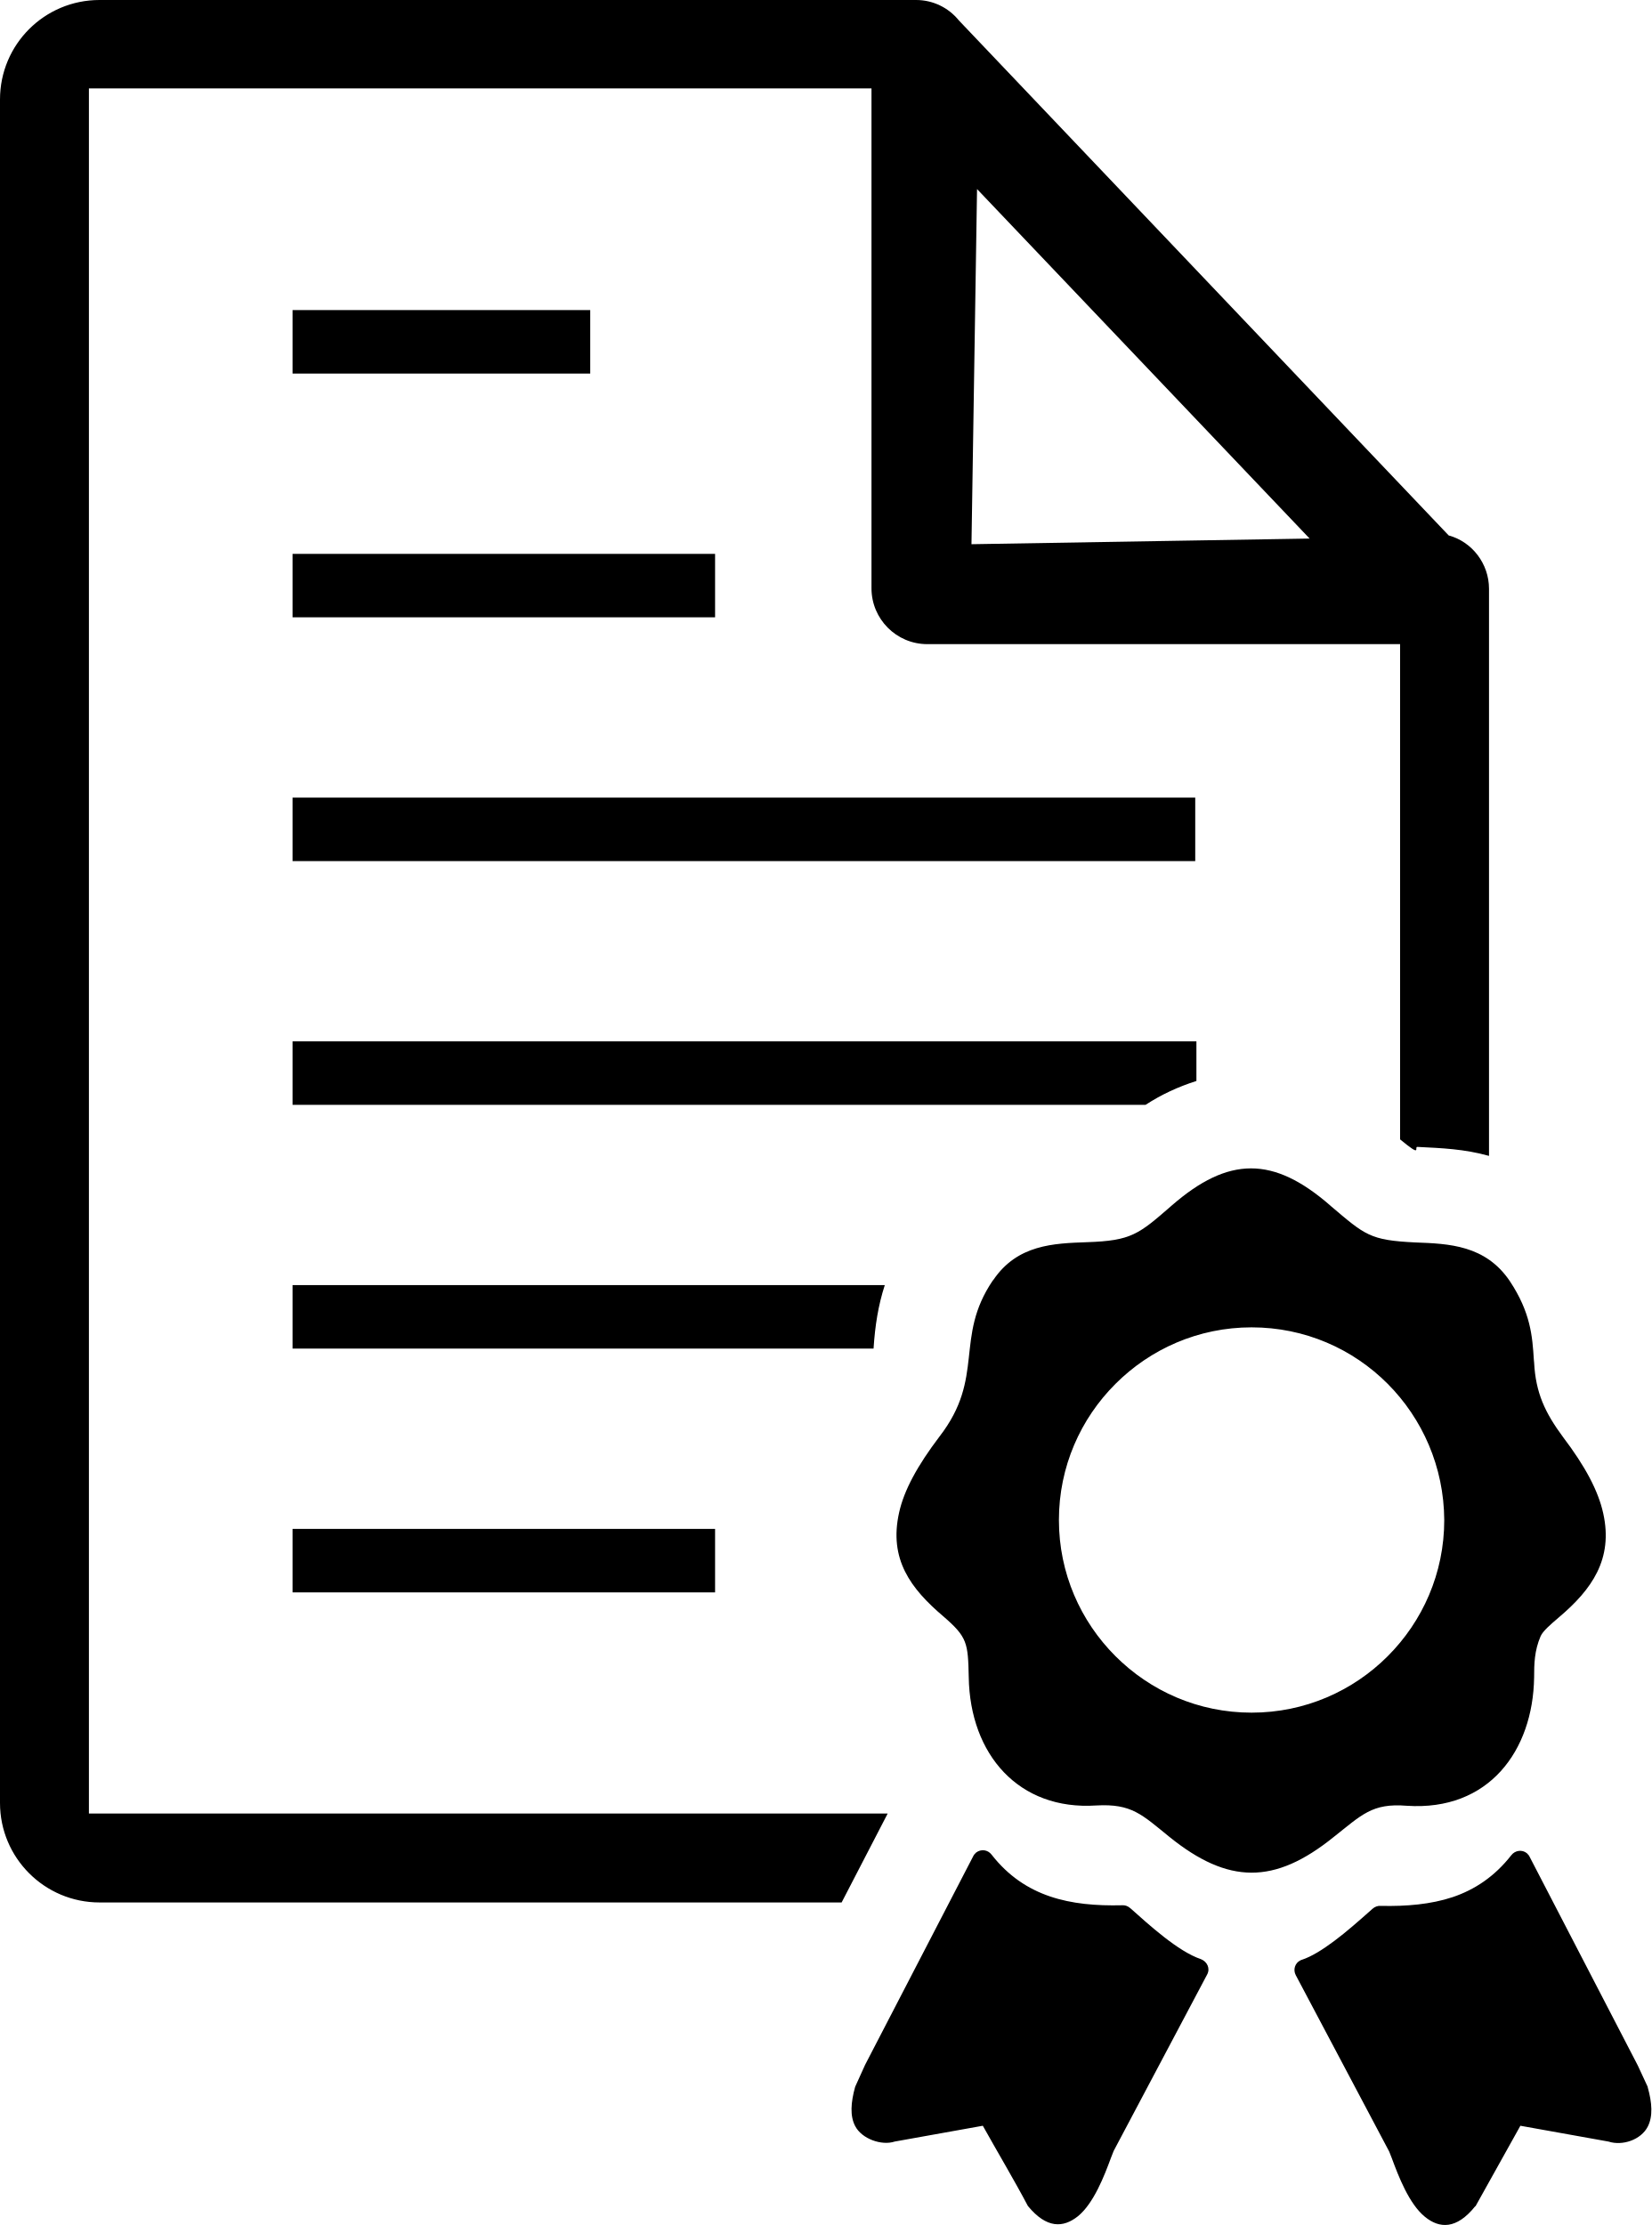
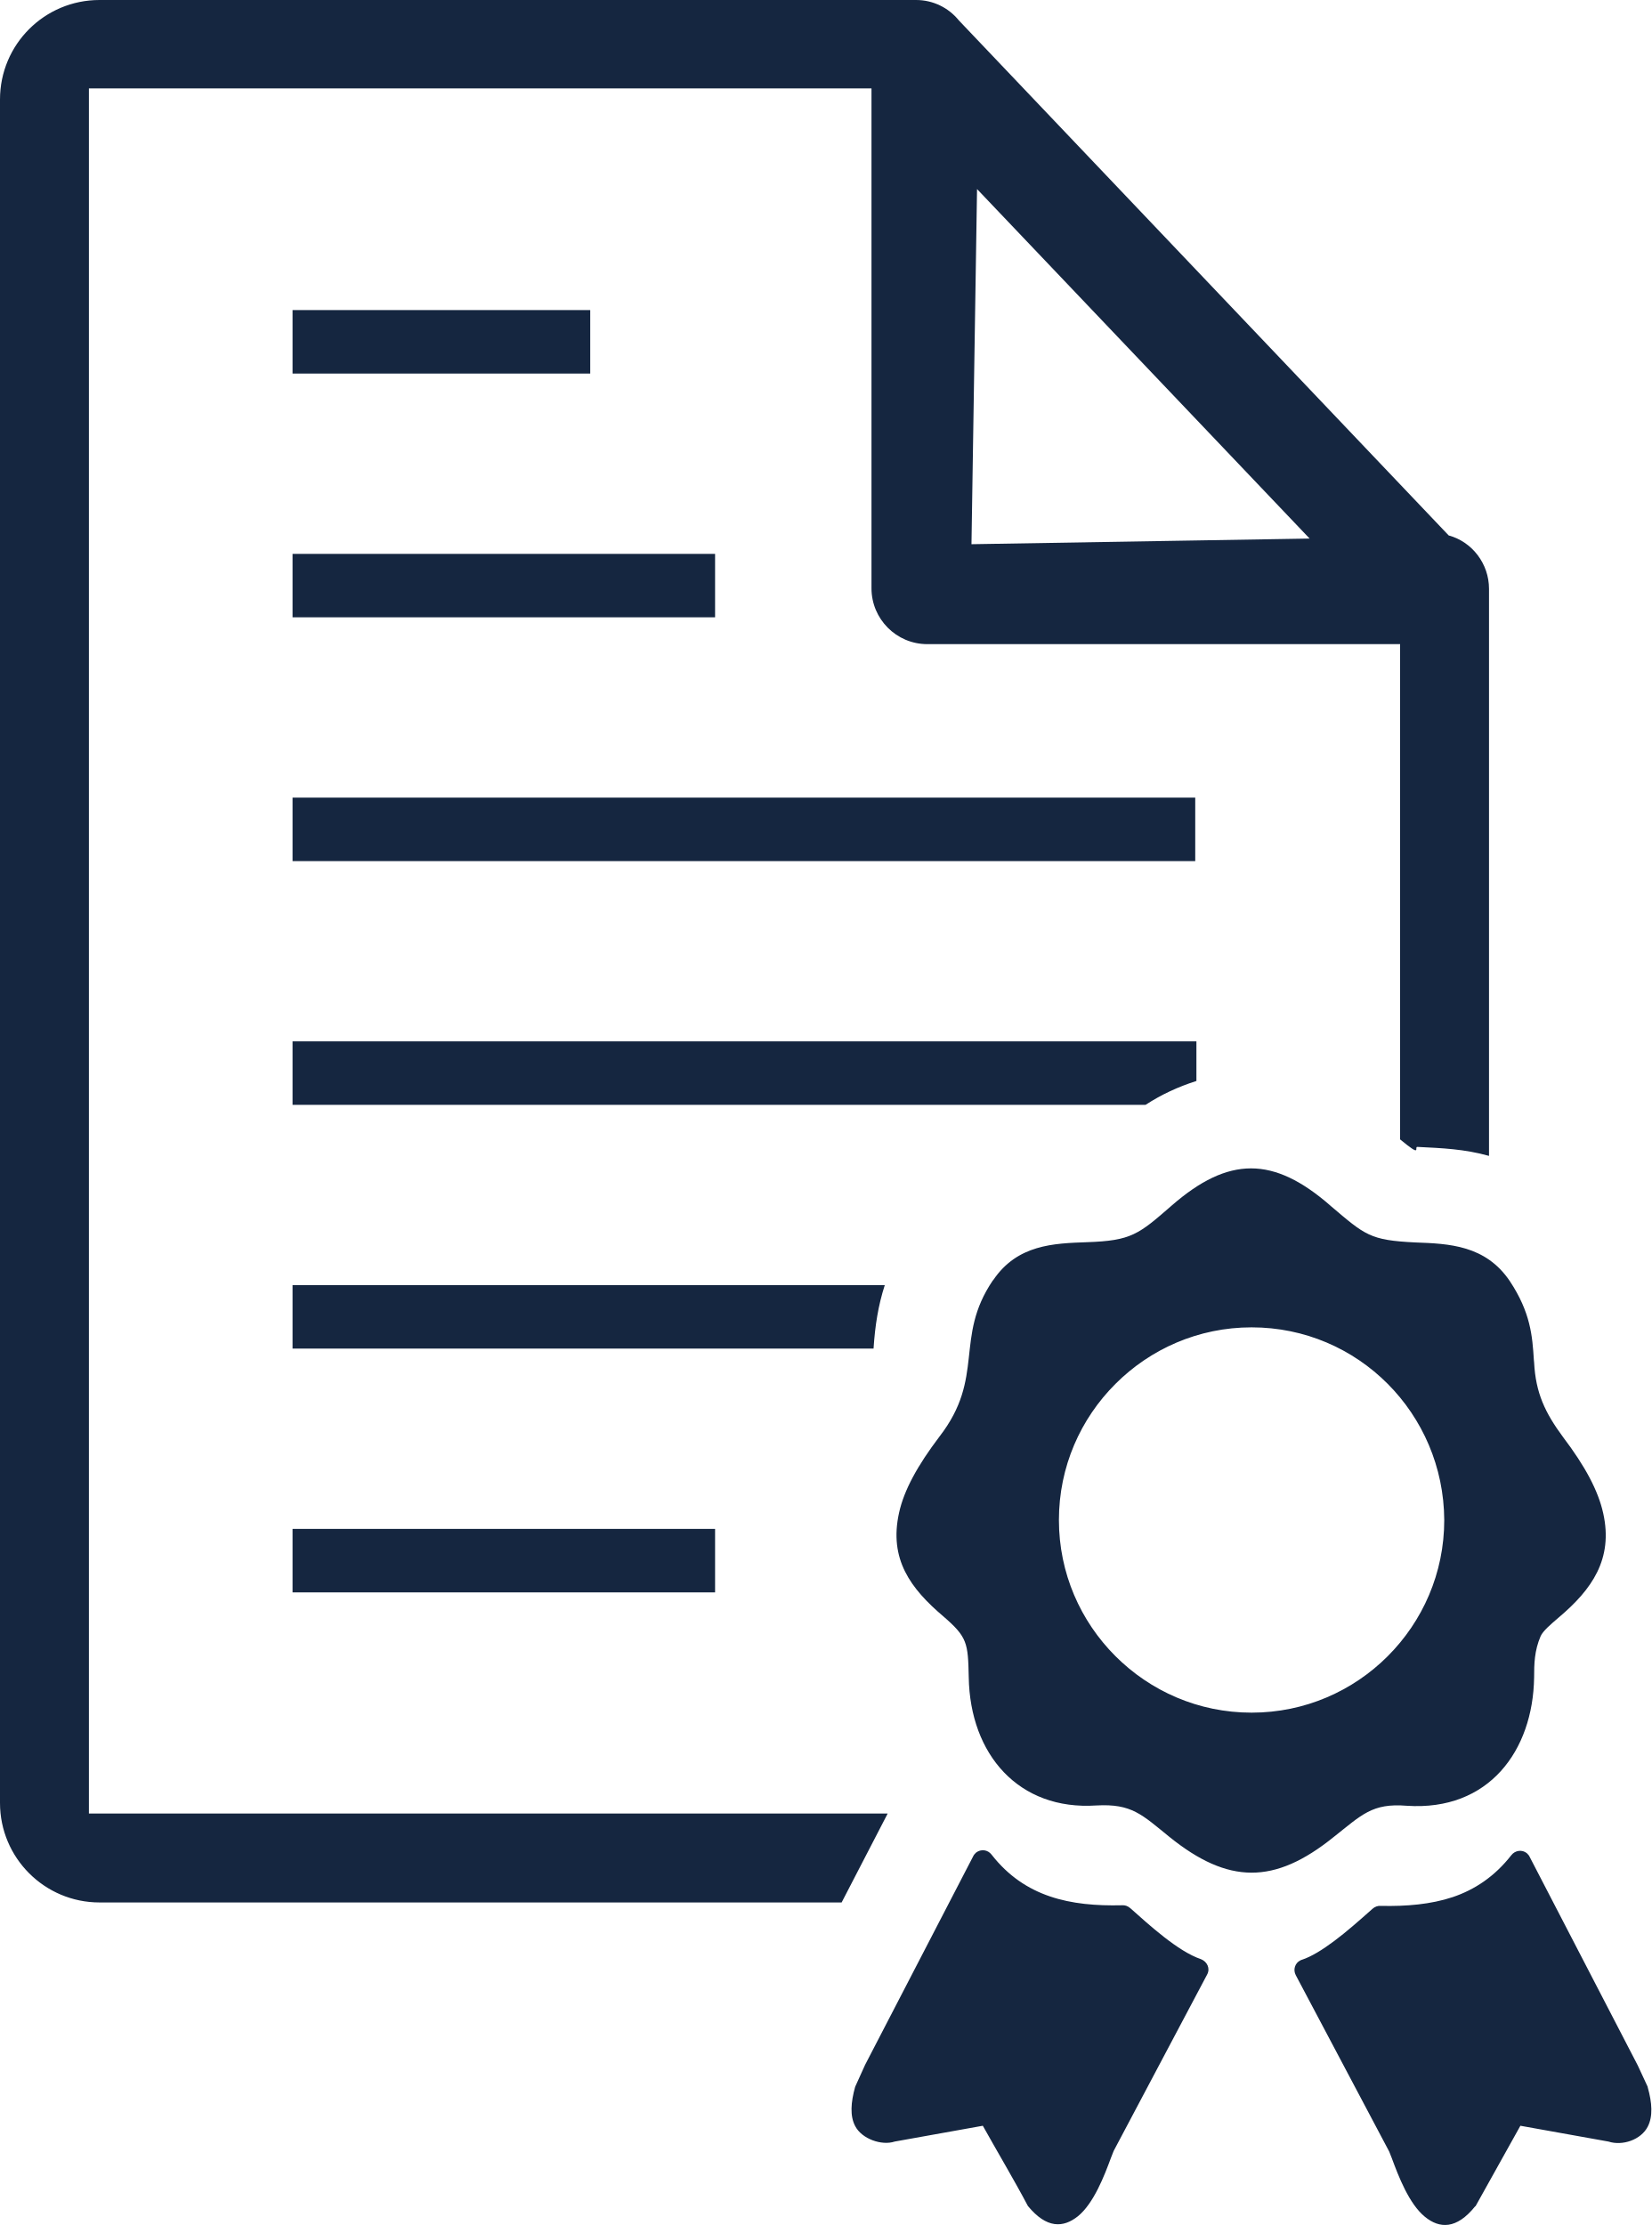
- <svg xmlns="http://www.w3.org/2000/svg" shape-rendering="geometricPrecision" text-rendering="geometricPrecision" image-rendering="optimizeQuality" fill-rule="evenodd" clip-rule="evenodd" viewBox="0 0 380 512.05">
+ <svg xmlns="http://www.w3.org/2000/svg" shape-rendering="geometricPrecision" text-rendering="geometricPrecision" image-rendering="optimizeQuality" fill-rule="evenodd" clip-rule="evenodd" viewBox="0 0 380 512.05" fill="#152640">
  <path fill-rule="nonzero" d="m224.83 43.51 76.53 80.43-77.81 1.3 1.28-81.73zm81.3 233.94.14.13c7.89 6.68 8.94 7.84 19.4 8.35 7.74.28 16.17.61 21.76 8.9 4.78 7.21 5.19 12.67 5.53 18.12l.06.61c.36 7.01 2.52 11.56 6.67 17.18 5.06 6.67 8.09 12.33 9.23 17.52 2.35 10.56-2.66 17.57-10.17 23.92-1.96 1.68-3.7 3.16-4.24 4.38-1.42 3.3-1.49 6.33-1.49 9.49-.26 16.83-10.41 30.79-29.3 29.52-8.01-.66-10.38 2.12-16.85 7.21-13.6 10.97-24.24 10.88-37.8-.07-6.3-5.1-8.64-7.66-16.77-7.21-17.89 1.2-29.09-11.74-29.38-29.51-.17-7.91-.3-9.22-5.86-14.02-7.54-6.41-12.55-13.16-10.17-23.85 1.14-5.19 4.24-10.85 9.29-17.51 10.61-13.72 3.31-22.67 12.27-35.92l.13-.13c5.53-8.15 13.88-8.42 21.56-8.69 10.23-.34 11.88-1.81 19.47-8.42 13.1-11.41 23.42-11.43 36.52 0zm64.01 215.4-20.28-3.64-10.18 18.26c-.06.13-.13.27-.27.33-4.24 5.26-8.15 5.12-11.52 2.36-3.64-2.96-6.07-9.3-7.61-13.47l-.61-1.55-21.49-40.57c-.68-1.27-.2-2.82 1.08-3.43.13-.07.27-.13.33-.13 2.23-.74 4.72-2.3 7.42-4.31 2.82-2.1 5.79-4.73 8.82-7.42.54-.47 1.21-.74 1.95-.67 5.8.13 11.46-.34 16.51-2.02 4.99-1.69 9.57-4.65 13.48-9.64.87-1.14 2.49-1.35 3.57-.47.27.27.54.54.67.88l24.86 47.97 2.16 4.65c.07.13.14.27.14.4 1 3.57 1.21 6.67 0 9.03-1.57 3.06-5.85 4.48-9.03 3.44zm-143.98-3.64-20.29 3.64c-2.96.99-7.57-.6-9.09-3.58-1.21-2.29-1.01-5.39 0-9.02l2.29-5.06 24.86-47.97c.13-.33.4-.6.67-.87 1.15-.88 2.7-.68 3.58.47 7.65 9.81 18.15 11.93 29.98 11.65.67-.06 1.34.14 1.95.68 4.2 3.73 10.95 9.95 16.24 11.72 1.45.58 2.2 2.15 1.41 3.57L256.27 495l-.61 1.55c-1.54 4.18-3.97 10.51-7.61 13.48-3.37 2.69-7.21 2.89-11.52-2.36-3.23-6.11-6.98-12.38-10.37-18.46zm61.85-183.74c-12.26 0-23.31 4.99-31.33 13.01-8.02 8.01-13.01 19.06-13.01 31.33 0 12.26 4.99 23.31 13.01 31.33s19.07 13 31.33 13c12.26 0 23.31-4.98 31.33-13 8.01-8.02 13-19.07 13-31.33-.14-24.46-19.79-44.34-44.33-44.34zM67.32 366.46h97.23v-14.61H67.32v14.61zm0-56.1h133.7l.01-.21c.34-5.05 1.03-9.62 2.57-14.4H67.32v14.61zm0-56.1h196.29c3.63-2.36 7.49-4.15 11.61-5.46l.09-.02v-9.13H67.32v14.61zm0-168.29h68.5V71.36h-68.5v14.61zm0 56.1h97.23v-14.61H67.32v14.61zm0 56.1h207.72v-14.61H67.32v14.61zm275.32-62.66c0-5.81-3.91-10.83-9.28-12.29L220.64 4.69c-2.35-2.9-5.92-4.69-9.83-4.69H22.9C10.24 0 0 10.23 0 22.9v392.02c0 12.64 10.26 22.9 22.9 22.9h170.77l10.46-20.2.12-.26H20.46V20.35h180.08v115.04c0 7.04 5.7 12.85 12.85 12.85h108.79v113.97c5.2 4.31 3.18 1.77 3.95 1.73 5.82.29 10.8.48 16.51 2.07v-130.5z" />
</svg>
